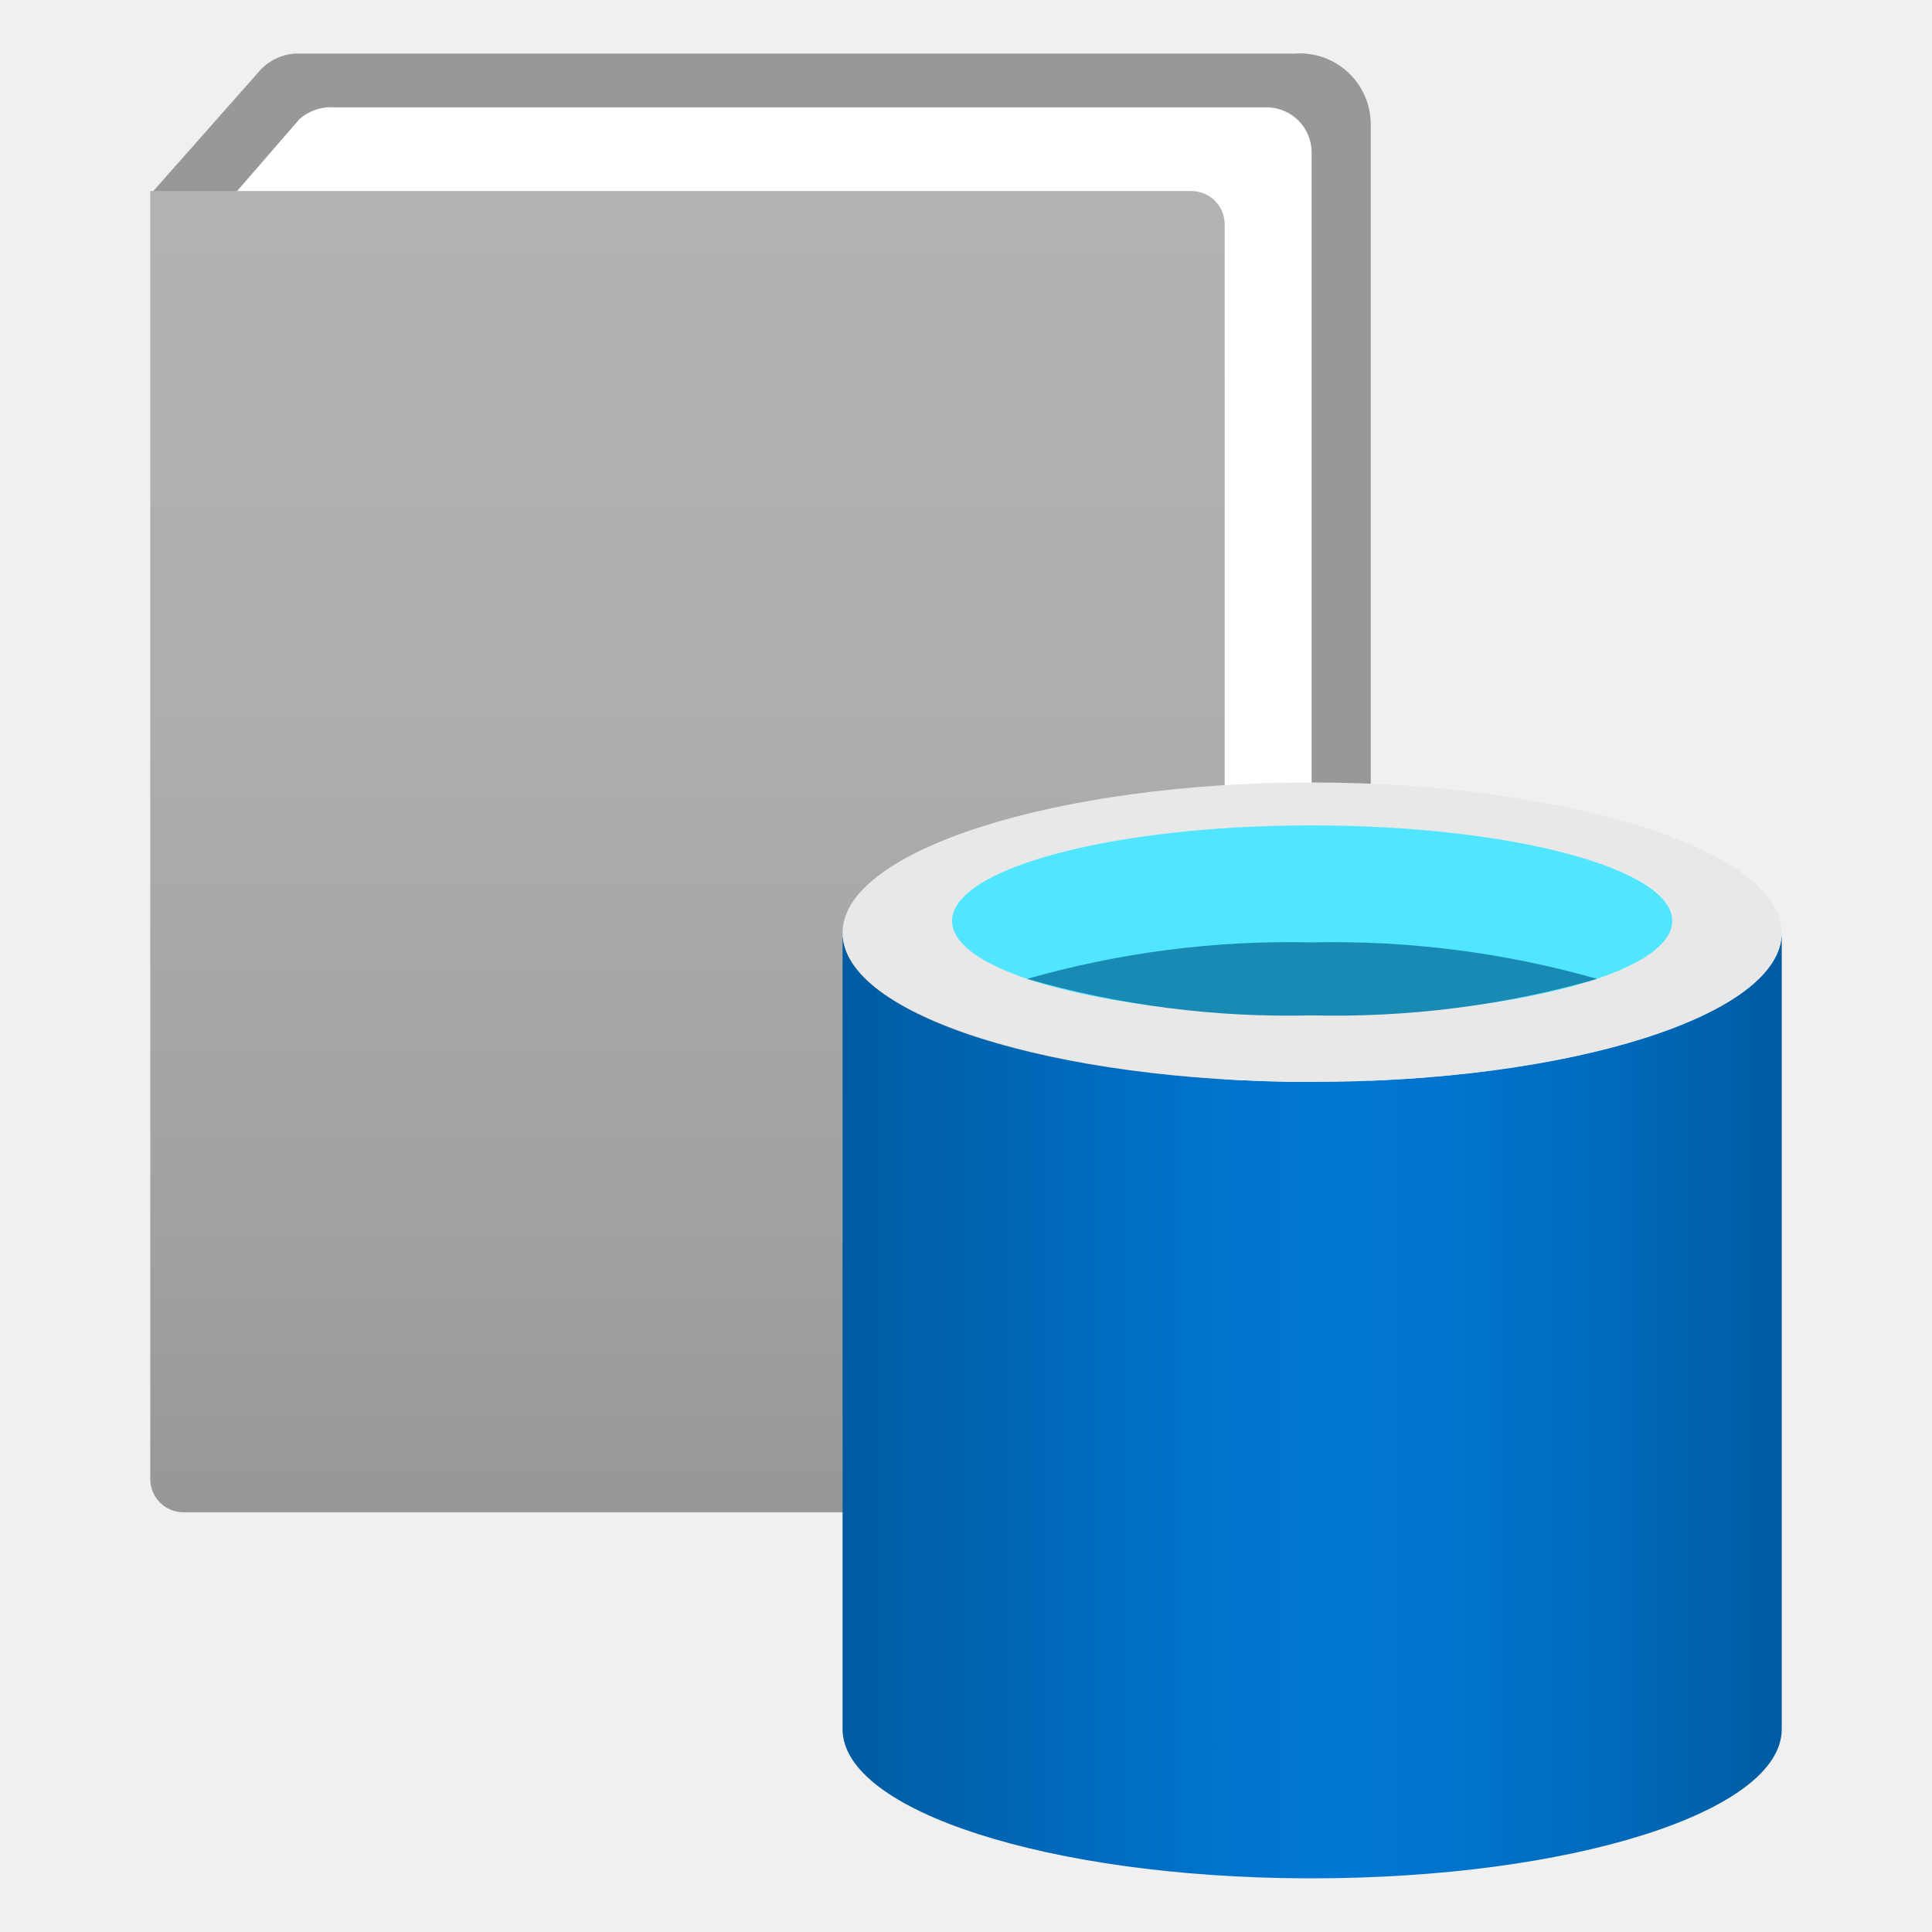
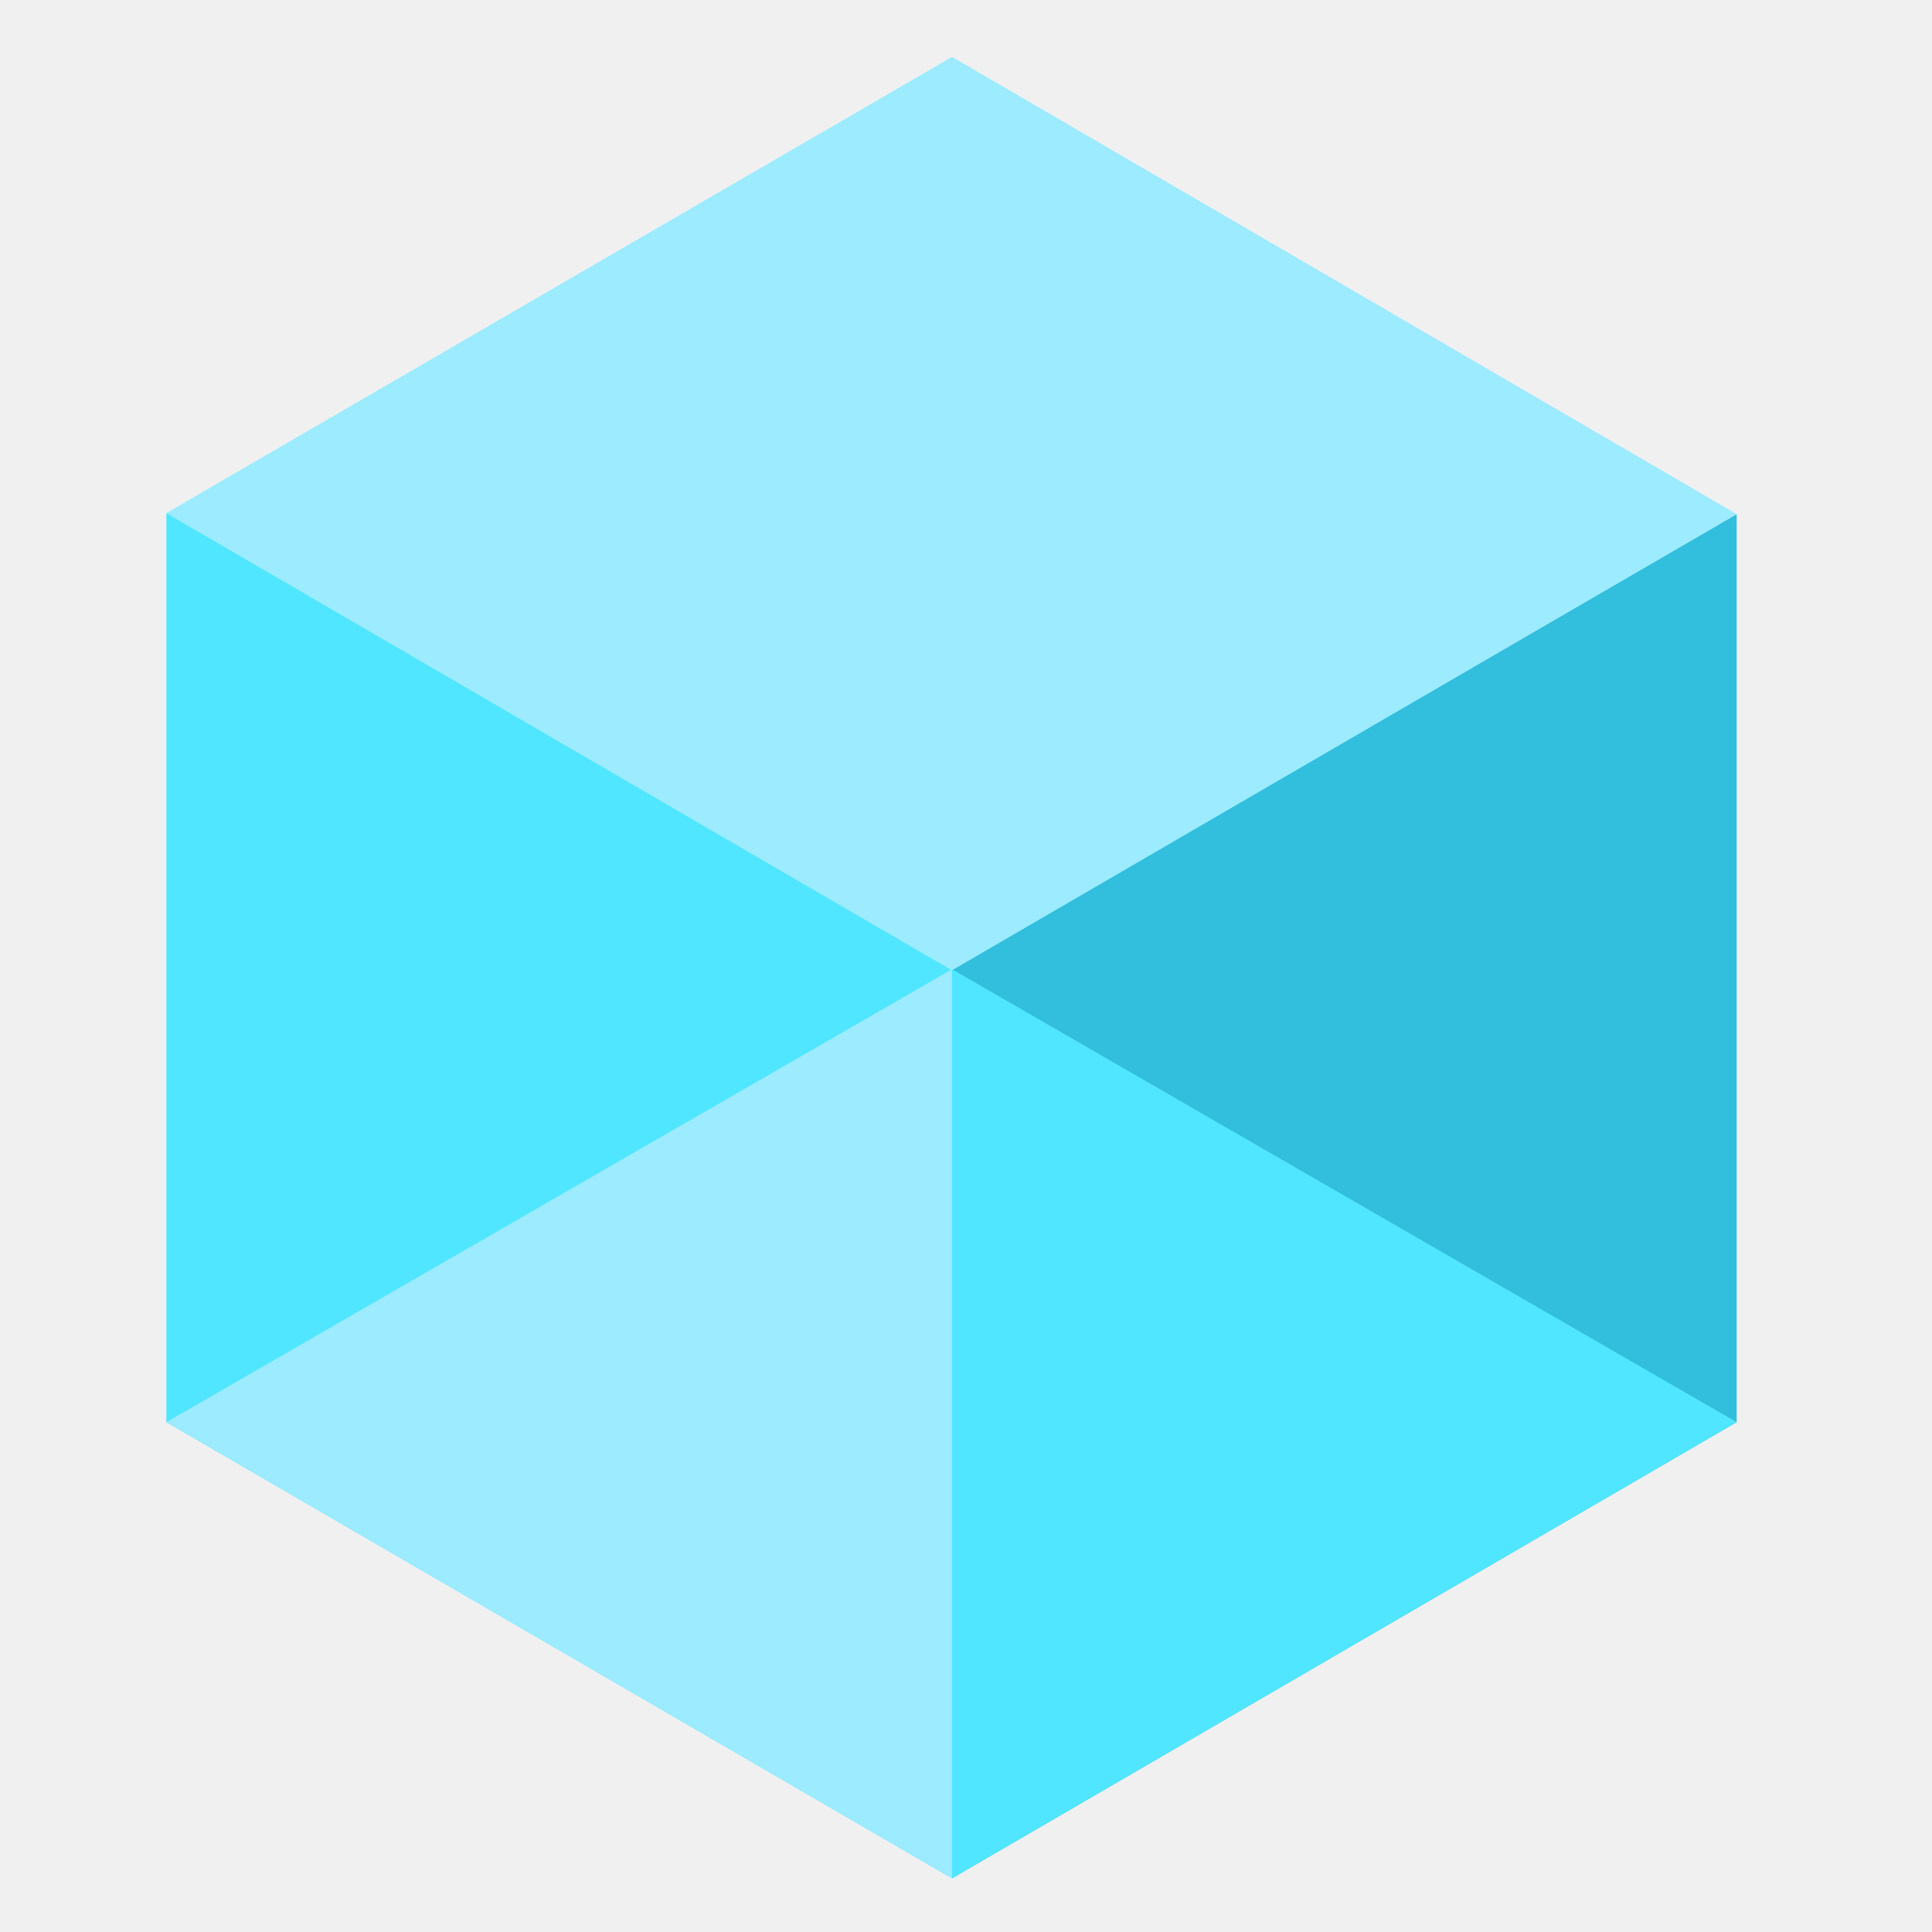
- <svg xmlns="http://www.w3.org/2000/svg" viewBox="0 0 18 18">
-   <g>
-     <defs>
-       <linearGradient id="d0c6dc5d-932b-4e9a-9aef-dc8ce0849d24" x1="6.41" y1="1.78" x2="6.41" y2="14.13" gradientUnits="userSpaceOnUse">
-         <stop offset="0" stop-color="#b3b2b3" />
-         <stop offset=".38" stop-color="#afaeaf" />
-         <stop offset=".76" stop-color="#a2a2a2" />
-         <stop offset="1" stop-color="#979797" />
-       </linearGradient>
-       <linearGradient id="62458d85-8798-4052-9776-5a52a1ac9476" x1="7.85" y1="13.09" x2="16.6" y2="13.09" gradientUnits="userSpaceOnUse">
-         <stop offset="0" stop-color="#005ba1" />
-         <stop offset=".07" stop-color="#0060a9" />
-         <stop offset=".36" stop-color="#0071c8" />
-         <stop offset=".52" stop-color="#0078d4" />
-         <stop offset=".64" stop-color="#0074cd" />
-         <stop offset=".82" stop-color="#006abb" />
-         <stop offset="1" stop-color="#005ba1" />
-       </linearGradient>
-     </defs>
-     <path d="m1.42 1.79 1-1.13A.48.48 0 0 1 2.75.5h9.31a.66.66 0 0 1 .71.67v11.62a.48.48 0 0 1-.16.35l-1 .95Z" fill="#999" />
-     <path d="m1.42 1.79 1-1.13A.48.48 0 0 1 2.75.5h9.31a.66.66 0 0 1 .71.67v11.62a.48.48 0 0 1-.16.35l-1 .95Z" fill="#999" fill-opacity=".5" />
-     <path d="m2.2 1.79.59-.68A.44.44 0 0 1 3.11 1h8.69a.42.42 0 0 1 .42.42v11.01a.44.44 0 0 1-.13.31l-.93.85" fill="#ffffff" />
-     <path d="M11.1 1.78H1.4v12a.31.31 0 0 0 .31.31h9.39a.31.31 0 0 0 .31-.31V2.09a.31.31 0 0 0-.31-.31Z" fill="url(#d0c6dc5d-932b-4e9a-9aef-dc8ce0849d24)" />
-     <path d="M12.22 10.08c-2.41 0-4.37-.62-4.37-1.39v7.42c0 .76 1.92 1.38 4.31 1.39h.06c2.42 0 4.38-.62 4.38-1.39V8.69c0 .77-1.96 1.39-4.38 1.39Z" fill="url(#62458d85-8798-4052-9776-5a52a1ac9476)" />
-     <path d="M16.6 8.69c0 .77-2 1.39-4.38 1.39s-4.37-.62-4.37-1.39 2-1.4 4.37-1.4 4.38.63 4.38 1.4" fill="#e8e8e8" />
-     <path d="M15.58 8.58c0 .49-1.51.88-3.36.88s-3.35-.39-3.35-.88 1.5-.89 3.35-.89 3.36.4 3.36.89" fill="#50e6ff" />
-     <path d="M12.22 8.78a8.89 8.89 0 0 0-2.65.34 8.79 8.79 0 0 0 2.65.34 8.86 8.86 0 0 0 2.66-.34 9 9 0 0 0-2.66-.34Z" fill="#198ab3" />
-   </g>
+ <svg xmlns="http://www.w3.org/2000/svg" width="18" height="18" viewBox="0 0 18 18">
+   <path fill="#32bedd" d="M16.18 4.79v8.46L8.87 17.5V9.03l7.31-4.24z" />
+   <path fill="#9cebff" d="M16.18 4.79L8.87 9.04 1.55 4.78 8.87.53l7.31 4.26z" />
+   <path fill="#50e6ff" d="M8.87 9.04v8.46l-7.32-4.25V4.78l7.32 4.26z" />
+   <path fill="#9cebff" d="M1.55 13.25l7.32-4.22v8.47l-7.32-4.25z" />
+   <path fill="#50e6ff" d="M16.18 13.25L8.87 9.03v8.47l7.31-4.25z" />
</svg>
